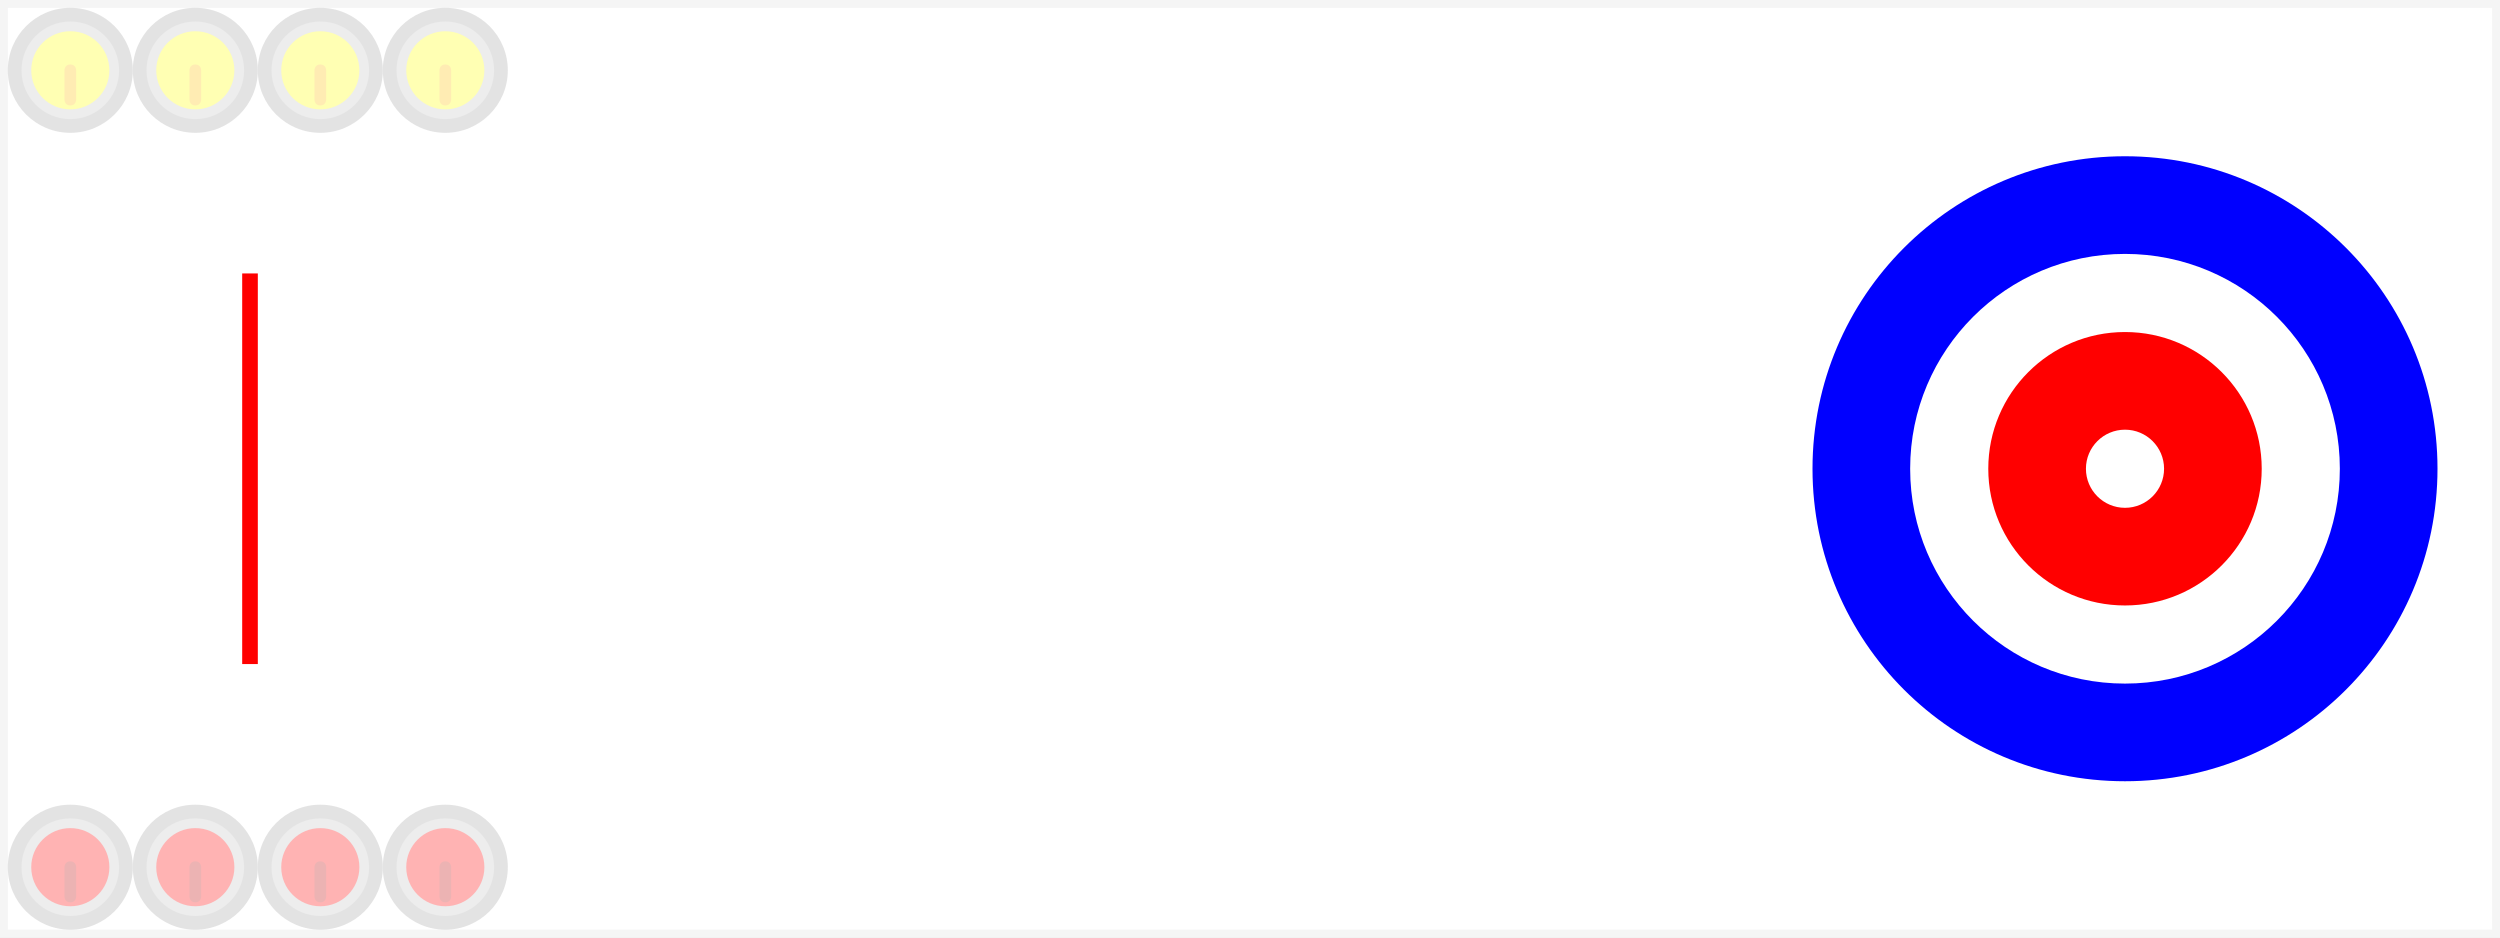
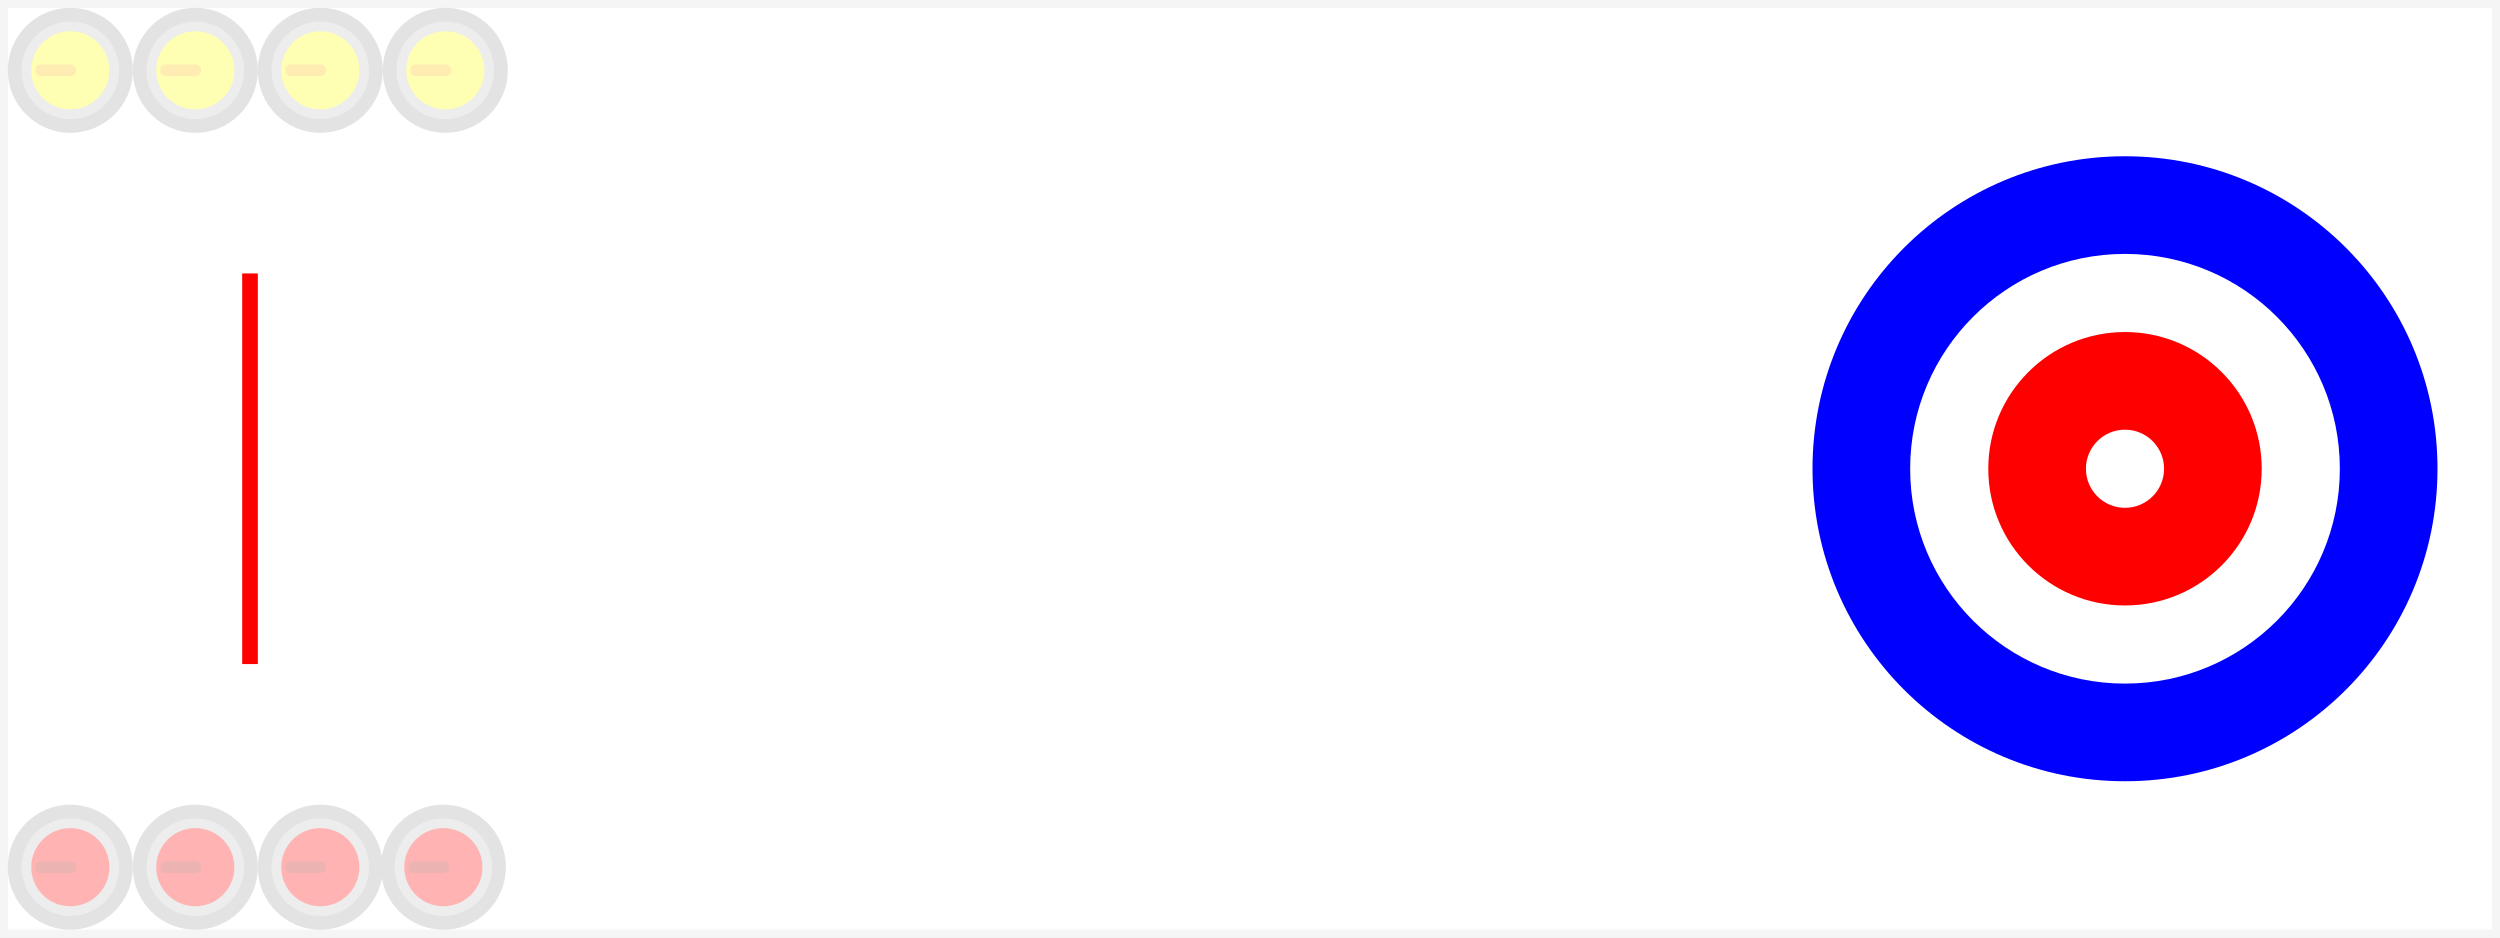
<svg xmlns="http://www.w3.org/2000/svg" width="1280" height="480" viewBox="0 0 338.667 127" version="1.1" id="svg8" style="enable-background:new">
  <defs id="defs2">
    <filter style="color-interpolation-filters:sRGB" id="filter852">
      <feBlend mode="screen" in2="BackgroundImage" id="feBlend854" />
    </filter>
  </defs>
  <g id="layer4" transform="translate(0,-63.50001)">
    <rect style="fill:#000000;fill-opacity:0.026;stroke:none;stroke-width:63.84;stroke-linecap:square;stroke-linejoin:round;stroke-miterlimit:4;stroke-dasharray:none;stroke-opacity:1;enable-background:new" id="rect863" width="336.55" height="124.883" x="1.058" y="64.558" />
  </g>
  <g id="layer1" transform="translate(0,-170)" style="filter:url(#filter852)">
    <path style="fill:#525252;fill-opacity:1;stroke:none;stroke-width:0.051;stroke-linecap:square;stroke-linejoin:round;stroke-miterlimit:4;stroke-dasharray:none;stroke-opacity:1" d="m 0,170 h 338.667 l 0,127 H 0 Z" id="rect821" />
    <rect style="fill:#ffffff;fill-opacity:1;stroke:none;stroke-width:9.525;stroke-miterlimit:4;stroke-dasharray:4.763, 4.763;stroke-dashoffset:0;stroke-opacity:1" id="rect4586" width="336.55" height="124.883" x="1.058" y="171.058" />
  </g>
  <g id="layer2" transform="translate(0,-63.50001)">
    <g id="g4548" transform="translate(-1.819653e-5,-15.87501)">
      <circle transform="rotate(-90)" r="42.333" cy="287.867" cx="-142.875" id="path836" style="fill:#0000ff;fill-opacity:1;stroke:none;stroke-width:0.066;stroke-linecap:square;stroke-linejoin:round;stroke-miterlimit:4;stroke-dasharray:none;stroke-opacity:1" />
      <circle transform="rotate(-90)" r="29.104" cy="287.867" cx="-142.875" id="path838" style="fill:#ffffff;fill-opacity:1;stroke:none;stroke-width:0.061;stroke-linecap:square;stroke-linejoin:round;stroke-miterlimit:4;stroke-dasharray:none;stroke-opacity:1" />
      <circle transform="rotate(-90)" r="18.521" cy="287.867" cx="-142.875" id="path840" style="fill:#ff0000;fill-opacity:1;stroke:none;stroke-width:0.058;stroke-linecap:square;stroke-linejoin:round;stroke-miterlimit:4;stroke-dasharray:none;stroke-opacity:1" />
      <circle transform="rotate(-90)" r="5.292" cy="287.867" cx="-142.875" id="path842" style="fill:#ffffff;fill-opacity:1;stroke:none;stroke-width:0.033;stroke-linecap:square;stroke-linejoin:round;stroke-miterlimit:4;stroke-dasharray:none;stroke-opacity:1" />
    </g>
  </g>
  <g id="layer3" transform="translate(0,-63.50001)">
    <path style="fill:none;stroke:#ff0000;stroke-width:2.117;stroke-linecap:butt;stroke-linejoin:miter;stroke-miterlimit:4;stroke-dasharray:none;stroke-opacity:1" d="M 33.867,153.458 V 100.542" id="path845" />
  </g>
  <g id="layer7" style="display:inline;opacity:0.3" transform="translate(0,-63.5)">
    <g style="display:none" transform="translate(1.058333,-279.0083)" id="g844">
      <ellipse ry="8.467" rx="8.467" cy="288.533" cx="8.467" id="ellipse836" style="fill:#a1a1a1;fill-opacity:1;stroke:none;stroke-width:4.233;stroke-linecap:square;stroke-linejoin:round;stroke-miterlimit:4;stroke-dasharray:none;stroke-opacity:1" />
      <path d="m 15.081,288.533 a 6.615,6.615 0 0 1 -6.603,6.615 6.615,6.615 0 0 1 -6.626,-6.591 6.615,6.615 0 0 1 6.579,-6.638 6.615,6.615 0 0 1 6.649,6.568" id="path838-6" style="fill:#c1c1c1;fill-opacity:1;stroke:none;stroke-width:4.183;stroke-linecap:square;stroke-linejoin:round;stroke-miterlimit:4;stroke-dasharray:none;stroke-opacity:1" />
      <ellipse cx="8.467" cy="288.533" rx="5.292" ry="5.292" id="ellipse840" style="fill:#ff0000;fill-opacity:1;stroke:none;stroke-width:3.908;stroke-linecap:square;stroke-linejoin:round;stroke-miterlimit:4;stroke-dasharray:none;stroke-opacity:1" />
      <path id="path842-9" d="m 7.673,288.533 c 0,0 -6e-7,-0.794 0.794,-0.794 0.794,0 0.794,0.794 0.794,0.794 l -10e-8,3.969 c 0,0 10e-8,0.794 -0.794,0.794 -0.794,0 -0.794,-0.794 -0.794,-0.794 z" style="fill:#c00000;fill-opacity:1;stroke:none;stroke-width:0.265px;stroke-linecap:butt;stroke-linejoin:miter;stroke-opacity:1" />
    </g>
    <g id="layer3-7" style="display:none" transform="translate(1.058333,1.058334)">
      <rect style="fill:#070000;fill-opacity:1;stroke:none;stroke-width:3.175;stroke-linecap:square;stroke-linejoin:round;stroke-miterlimit:4;stroke-dasharray:none;stroke-opacity:1" id="rect829" width="16.933" height="16.933" x="0" y="0" />
      <path style="fill:#ffffff;fill-opacity:1;stroke:none;stroke-width:4.233;stroke-linecap:square;stroke-linejoin:round;stroke-miterlimit:4;stroke-dasharray:none;stroke-opacity:1" id="path833" d="M 16.933,8.467 A 8.467,8.467 0 0 1 8.482,16.933 8.467,8.467 0 0 1 5.2879793e-5,8.497 8.467,8.467 0 0 1 8.422,1.180257e-4 8.467,8.467 0 0 1 16.933,8.407" />
    </g>
-     <g id="g169">
-       <g transform="rotate(90,9.525001,180.975)" id="g129">
+     <g id="g4634">
+       <g transform="rotate(180,9.525002,180.975)" id="g129">
        <ellipse ry="8.467" rx="8.467" cy="9.525" cx="-180.975" id="ellipse4641" style="fill:#a1a1a1;fill-opacity:1;stroke:none;stroke-width:4.233;stroke-linecap:square;stroke-linejoin:round;stroke-miterlimit:4;stroke-dasharray:none;stroke-opacity:1" transform="rotate(-90)" />
        <path d="m -174.36,9.525 a 6.615,6.615 0 0 1 -6.603,6.615 6.615,6.615 0 0 1 -6.626,-6.591 6.615,6.615 0 0 1 6.579,-6.638 6.615,6.615 0 0 1 6.649,6.568" id="path4643" style="fill:#c1c1c1;fill-opacity:1;stroke:none;stroke-width:4.183;stroke-linecap:square;stroke-linejoin:round;stroke-miterlimit:4;stroke-dasharray:none;stroke-opacity:1" transform="rotate(-90)" />
        <ellipse cx="-180.975" cy="9.525" rx="5.292" ry="5.292" id="ellipse4645" style="fill:#ff0000;fill-opacity:1;stroke:none;stroke-width:3.908;stroke-linecap:square;stroke-linejoin:round;stroke-miterlimit:4;stroke-dasharray:none;stroke-opacity:1" transform="rotate(-90)" />
        <path id="path4647" d="m 9.525,181.769 c 0,0 -0.794,0 -0.794,-0.794 0,-0.794 0.794,-0.794 0.794,-0.794 h 3.969 c 0,0 0.794,0 0.794,0.794 0,0.794 -0.794,0.794 -0.794,0.794 z" style="fill:#c00000;fill-opacity:1;stroke:none;stroke-width:0.265px;stroke-linecap:butt;stroke-linejoin:miter;stroke-opacity:1" />
      </g>
-       <g transform="rotate(90,43.39167,180.975)" id="g141">
+       <g transform="rotate(180,43.39167,180.975)" id="g141">
        <ellipse style="fill:#a1a1a1;fill-opacity:1;stroke:none;stroke-width:4.233;stroke-linecap:square;stroke-linejoin:round;stroke-miterlimit:4;stroke-dasharray:none;stroke-opacity:1" id="ellipse4682" cx="-180.975" cy="43.392" rx="8.467" ry="8.467" transform="rotate(-90)" />
        <path style="fill:#c1c1c1;fill-opacity:1;stroke:none;stroke-width:4.183;stroke-linecap:square;stroke-linejoin:round;stroke-miterlimit:4;stroke-dasharray:none;stroke-opacity:1" id="path4684" d="m -174.36,43.392 a 6.615,6.615 0 0 1 -6.603,6.615 6.615,6.615 0 0 1 -6.626,-6.591 6.615,6.615 0 0 1 6.579,-6.638 6.615,6.615 0 0 1 6.649,6.568" transform="rotate(-90)" />
        <ellipse style="fill:#ff0000;fill-opacity:1;stroke:none;stroke-width:3.908;stroke-linecap:square;stroke-linejoin:round;stroke-miterlimit:4;stroke-dasharray:none;stroke-opacity:1" id="ellipse4686" ry="5.292" rx="5.292" cy="43.392" cx="-180.975" transform="rotate(-90)" />
        <path style="fill:#c00000;fill-opacity:1;stroke:none;stroke-width:0.265px;stroke-linecap:butt;stroke-linejoin:miter;stroke-opacity:1" d="m 43.392,181.769 c 0,0 -0.794,0 -0.794,-0.794 0,-0.794 0.794,-0.794 0.794,-0.794 h 3.969 c 0,0 0.794,0 0.794,0.794 0,0.794 -0.794,0.794 -0.794,0.794 z" id="path4688" />
      </g>
-       <g transform="rotate(90,26.45834,180.975)" id="g135">
+       <g transform="rotate(180,26.45834,180.975)" id="g135">
        <ellipse ry="8.467" rx="8.467" cy="26.458" cx="-180.975" id="ellipse4692" style="fill:#a1a1a1;fill-opacity:1;stroke:none;stroke-width:4.233;stroke-linecap:square;stroke-linejoin:round;stroke-miterlimit:4;stroke-dasharray:none;stroke-opacity:1" transform="rotate(-90)" />
        <path d="m -174.36,26.458 a 6.615,6.615 0 0 1 -6.603,6.615 6.615,6.615 0 0 1 -6.626,-6.591 6.615,6.615 0 0 1 6.579,-6.638 6.615,6.615 0 0 1 6.649,6.568" id="path4694" style="fill:#c1c1c1;fill-opacity:1;stroke:none;stroke-width:4.183;stroke-linecap:square;stroke-linejoin:round;stroke-miterlimit:4;stroke-dasharray:none;stroke-opacity:1" transform="rotate(-90)" />
        <ellipse cx="-180.975" cy="26.458" rx="5.292" ry="5.292" id="ellipse4696" style="fill:#ff0000;fill-opacity:1;stroke:none;stroke-width:3.908;stroke-linecap:square;stroke-linejoin:round;stroke-miterlimit:4;stroke-dasharray:none;stroke-opacity:1" transform="rotate(-90)" />
        <path id="path4698" d="m 26.458,181.769 c 0,0 -0.794,0 -0.794,-0.794 0,-0.794 0.794,-0.794 0.794,-0.794 h 3.969 c 0,0 0.794,0 0.794,0.794 0,0.794 -0.794,0.794 -0.794,0.794 z" style="fill:#c00000;fill-opacity:1;stroke:none;stroke-width:0.265px;stroke-linecap:butt;stroke-linejoin:miter;stroke-opacity:1" />
      </g>
-       <g transform="rotate(90,60.325,180.975)" id="g147">
+       <g transform="rotate(180,60.19271,180.975)" id="g147">
        <ellipse style="fill:#a1a1a1;fill-opacity:1;stroke:none;stroke-width:4.233;stroke-linecap:square;stroke-linejoin:round;stroke-miterlimit:4;stroke-dasharray:none;stroke-opacity:1" id="ellipse4702" cx="-180.975" cy="60.325" rx="8.467" ry="8.467" transform="rotate(-90)" />
        <path style="fill:#c1c1c1;fill-opacity:1;stroke:none;stroke-width:4.183;stroke-linecap:square;stroke-linejoin:round;stroke-miterlimit:4;stroke-dasharray:none;stroke-opacity:1" id="path4704" d="m -174.36,60.325 a 6.615,6.615 0 0 1 -6.603,6.615 6.615,6.615 0 0 1 -6.626,-6.591 6.615,6.615 0 0 1 6.579,-6.638 6.615,6.615 0 0 1 6.649,6.568" transform="rotate(-90)" />
        <ellipse style="fill:#ff0000;fill-opacity:1;stroke:none;stroke-width:3.908;stroke-linecap:square;stroke-linejoin:round;stroke-miterlimit:4;stroke-dasharray:none;stroke-opacity:1" id="ellipse4706" ry="5.292" rx="5.292" cy="60.325" cx="-180.975" transform="rotate(-90)" />
        <path style="fill:#c00000;fill-opacity:1;stroke:none;stroke-width:0.265px;stroke-linecap:butt;stroke-linejoin:miter;stroke-opacity:1" d="m 60.325,181.769 c 0,0 -0.794,0 -0.794,-0.794 0,-0.794 0.794,-0.794 0.794,-0.794 h 3.969 c 0,0 0.794,0 0.794,0.794 0,0.794 -0.794,0.794 -0.794,0.794 z" id="path4708" />
      </g>
    </g>
  </g>
  <g id="layer8" style="display:inline;opacity:0.3" transform="translate(0,-63.5)">
-     <g id="g191">
-       <g transform="rotate(90,9.524996,73.025)" id="g89">
+     <g id="g4592">
+       <g transform="rotate(180,9.524996,73.025)" id="g89">
        <ellipse style="fill:#a1a1a1;fill-opacity:1;stroke:none;stroke-width:4.233;stroke-linecap:square;stroke-linejoin:round;stroke-miterlimit:4;stroke-dasharray:none;stroke-opacity:1" id="ellipse4571" cx="-73.025" cy="9.525" rx="8.467" ry="8.467" transform="rotate(-90)" />
        <path style="fill:#c1c1c1;fill-opacity:1;stroke:none;stroke-width:4.183;stroke-linecap:square;stroke-linejoin:round;stroke-miterlimit:4;stroke-dasharray:none;stroke-opacity:1" id="path4573" d="m -66.41,9.525 a 6.615,6.615 0 0 1 -6.603,6.615 6.615,6.615 0 0 1 -6.626,-6.591 6.615,6.615 0 0 1 6.579,-6.638 6.615,6.615 0 0 1 6.649,6.568" transform="rotate(-90)" />
        <ellipse style="fill:#ffff00;fill-opacity:1;stroke:none;stroke-width:3.908;stroke-linecap:square;stroke-linejoin:round;stroke-miterlimit:4;stroke-dasharray:none;stroke-opacity:1" id="ellipse4575" ry="5.292" rx="5.292" cy="9.525" cx="-73.025" transform="rotate(-90)" />
        <path style="fill:#ffc000;fill-opacity:1;stroke:none;stroke-width:0.265px;stroke-linecap:butt;stroke-linejoin:miter;stroke-opacity:1" d="m 9.525,73.819 c 0,0 -0.794,0 -0.794,-0.794 0,-0.794 0.794,-0.794 0.794,-0.794 h 3.969 c 0,0 0.794,0 0.794,0.794 0,0.794 -0.794,0.794 -0.794,0.794 z" id="path4577" />
      </g>
-       <g transform="rotate(90,43.39165,73.025)" id="g101">
+       <g transform="rotate(180,43.39165,73.025)" id="g101">
        <ellipse ry="8.467" rx="8.467" cy="43.392" cx="-73.025" id="ellipse4581" style="fill:#a1a1a1;fill-opacity:1;stroke:none;stroke-width:4.233;stroke-linecap:square;stroke-linejoin:round;stroke-miterlimit:4;stroke-dasharray:none;stroke-opacity:1" transform="rotate(-90)" />
        <path d="m -66.41,43.392 a 6.615,6.615 0 0 1 -6.603,6.615 6.615,6.615 0 0 1 -6.626,-6.591 6.615,6.615 0 0 1 6.579,-6.638 6.615,6.615 0 0 1 6.649,6.568" id="path4583" style="fill:#c1c1c1;fill-opacity:1;stroke:none;stroke-width:4.183;stroke-linecap:square;stroke-linejoin:round;stroke-miterlimit:4;stroke-dasharray:none;stroke-opacity:1" transform="rotate(-90)" />
        <ellipse cx="-73.025" cy="43.392" rx="5.292" ry="5.292" id="ellipse4585" style="fill:#ffff00;fill-opacity:1;stroke:none;stroke-width:3.908;stroke-linecap:square;stroke-linejoin:round;stroke-miterlimit:4;stroke-dasharray:none;stroke-opacity:1" transform="rotate(-90)" />
        <path id="path4587" d="m 43.392,73.819 c 0,0 -0.794,0 -0.794,-0.794 0,-0.794 0.794,-0.794 0.794,-0.794 h 3.969 c 0,0 0.794,0 0.794,0.794 0,0.794 -0.794,0.794 -0.794,0.794 z" style="fill:#ffc000;fill-opacity:1;stroke:none;stroke-width:0.265px;stroke-linecap:butt;stroke-linejoin:miter;stroke-opacity:1" />
      </g>
-       <g transform="rotate(90,26.45833,73.025)" id="g95">
+       <g transform="rotate(180,26.45833,73.025)" id="g95">
        <ellipse style="fill:#a1a1a1;fill-opacity:1;stroke:none;stroke-width:4.233;stroke-linecap:square;stroke-linejoin:round;stroke-miterlimit:4;stroke-dasharray:none;stroke-opacity:1" id="ellipse4591" cx="-73.025" cy="26.458" rx="8.467" ry="8.467" transform="rotate(-90)" />
        <path style="fill:#c1c1c1;fill-opacity:1;stroke:none;stroke-width:4.183;stroke-linecap:square;stroke-linejoin:round;stroke-miterlimit:4;stroke-dasharray:none;stroke-opacity:1" id="path4593" d="m -66.41,26.458 a 6.615,6.615 0 0 1 -6.603,6.615 6.615,6.615 0 0 1 -6.626,-6.591 6.615,6.615 0 0 1 6.579,-6.638 6.615,6.615 0 0 1 6.649,6.568" transform="rotate(-90)" />
        <ellipse style="fill:#ffff00;fill-opacity:1;stroke:none;stroke-width:3.908;stroke-linecap:square;stroke-linejoin:round;stroke-miterlimit:4;stroke-dasharray:none;stroke-opacity:1" id="ellipse4595" ry="5.292" rx="5.292" cy="26.458" cx="-73.025" transform="rotate(-90)" />
        <path style="fill:#ffc000;fill-opacity:1;stroke:none;stroke-width:0.265px;stroke-linecap:butt;stroke-linejoin:miter;stroke-opacity:1" d="m 26.458,73.819 c 0,0 -0.794,0 -0.794,-0.794 0,-0.794 0.794,-0.794 0.794,-0.794 h 3.969 c 0,0 0.794,0 0.794,0.794 0,0.794 -0.794,0.794 -0.794,0.794 z" id="path4597" />
      </g>
-       <g transform="rotate(90,60.32498,73.025)" id="g107">
+       <g transform="rotate(180,60.32498,73.025)" id="g107">
        <ellipse ry="8.467" rx="8.467" cy="60.325" cx="-73.025" id="ellipse4601" style="fill:#a1a1a1;fill-opacity:1;stroke:none;stroke-width:4.233;stroke-linecap:square;stroke-linejoin:round;stroke-miterlimit:4;stroke-dasharray:none;stroke-opacity:1" transform="rotate(-90)" />
        <path d="m -66.41,60.325 a 6.615,6.615 0 0 1 -6.603,6.615 6.615,6.615 0 0 1 -6.626,-6.591 6.615,6.615 0 0 1 6.579,-6.638 6.615,6.615 0 0 1 6.649,6.568" id="path4603" style="fill:#c1c1c1;fill-opacity:1;stroke:none;stroke-width:4.183;stroke-linecap:square;stroke-linejoin:round;stroke-miterlimit:4;stroke-dasharray:none;stroke-opacity:1" transform="rotate(-90)" />
        <ellipse cx="-73.025" cy="60.325" rx="5.292" ry="5.292" id="ellipse4605" style="fill:#ffff00;fill-opacity:1;stroke:none;stroke-width:3.908;stroke-linecap:square;stroke-linejoin:round;stroke-miterlimit:4;stroke-dasharray:none;stroke-opacity:1" transform="rotate(-90)" />
        <path id="path4607" d="m 60.325,73.819 c 0,0 -0.794,0 -0.794,-0.794 0,-0.794 0.794,-0.794 0.794,-0.794 h 3.969 c 0,0 0.794,0 0.794,0.794 0,0.794 -0.794,0.794 -0.794,0.794 z" style="fill:#ffc000;fill-opacity:1;stroke:none;stroke-width:0.265px;stroke-linecap:butt;stroke-linejoin:miter;stroke-opacity:1" />
      </g>
    </g>
  </g>
</svg>
